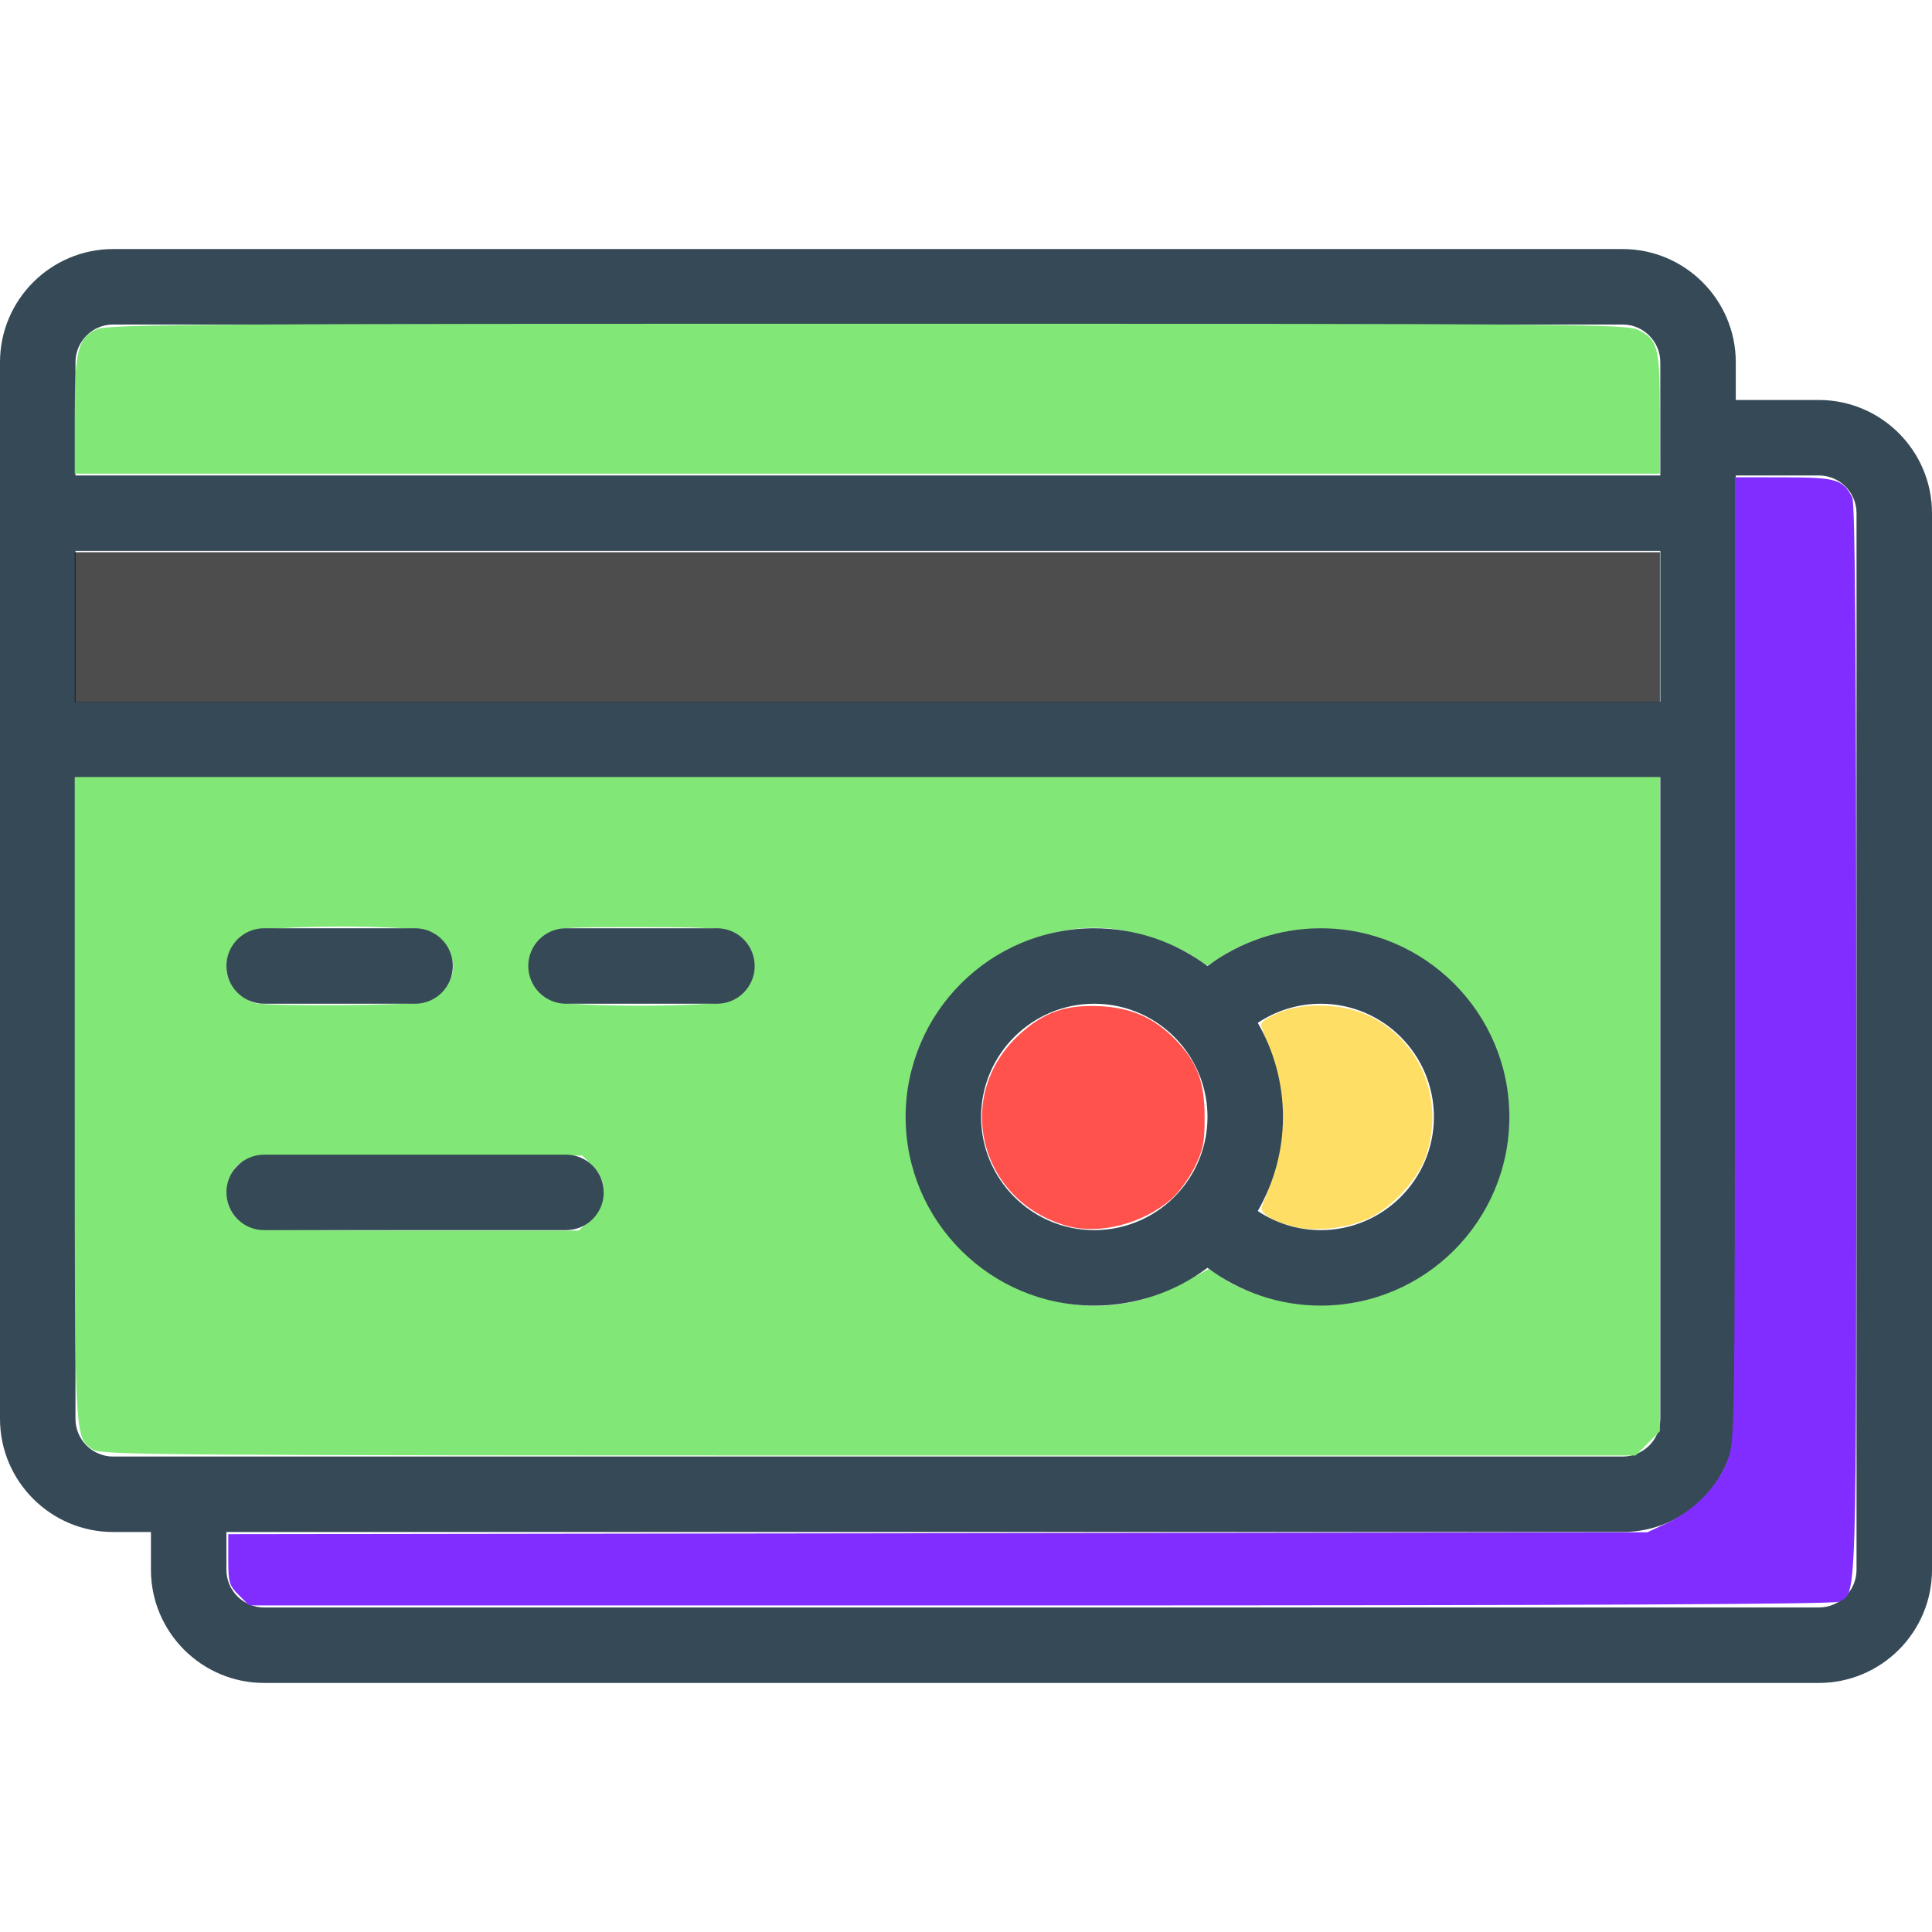
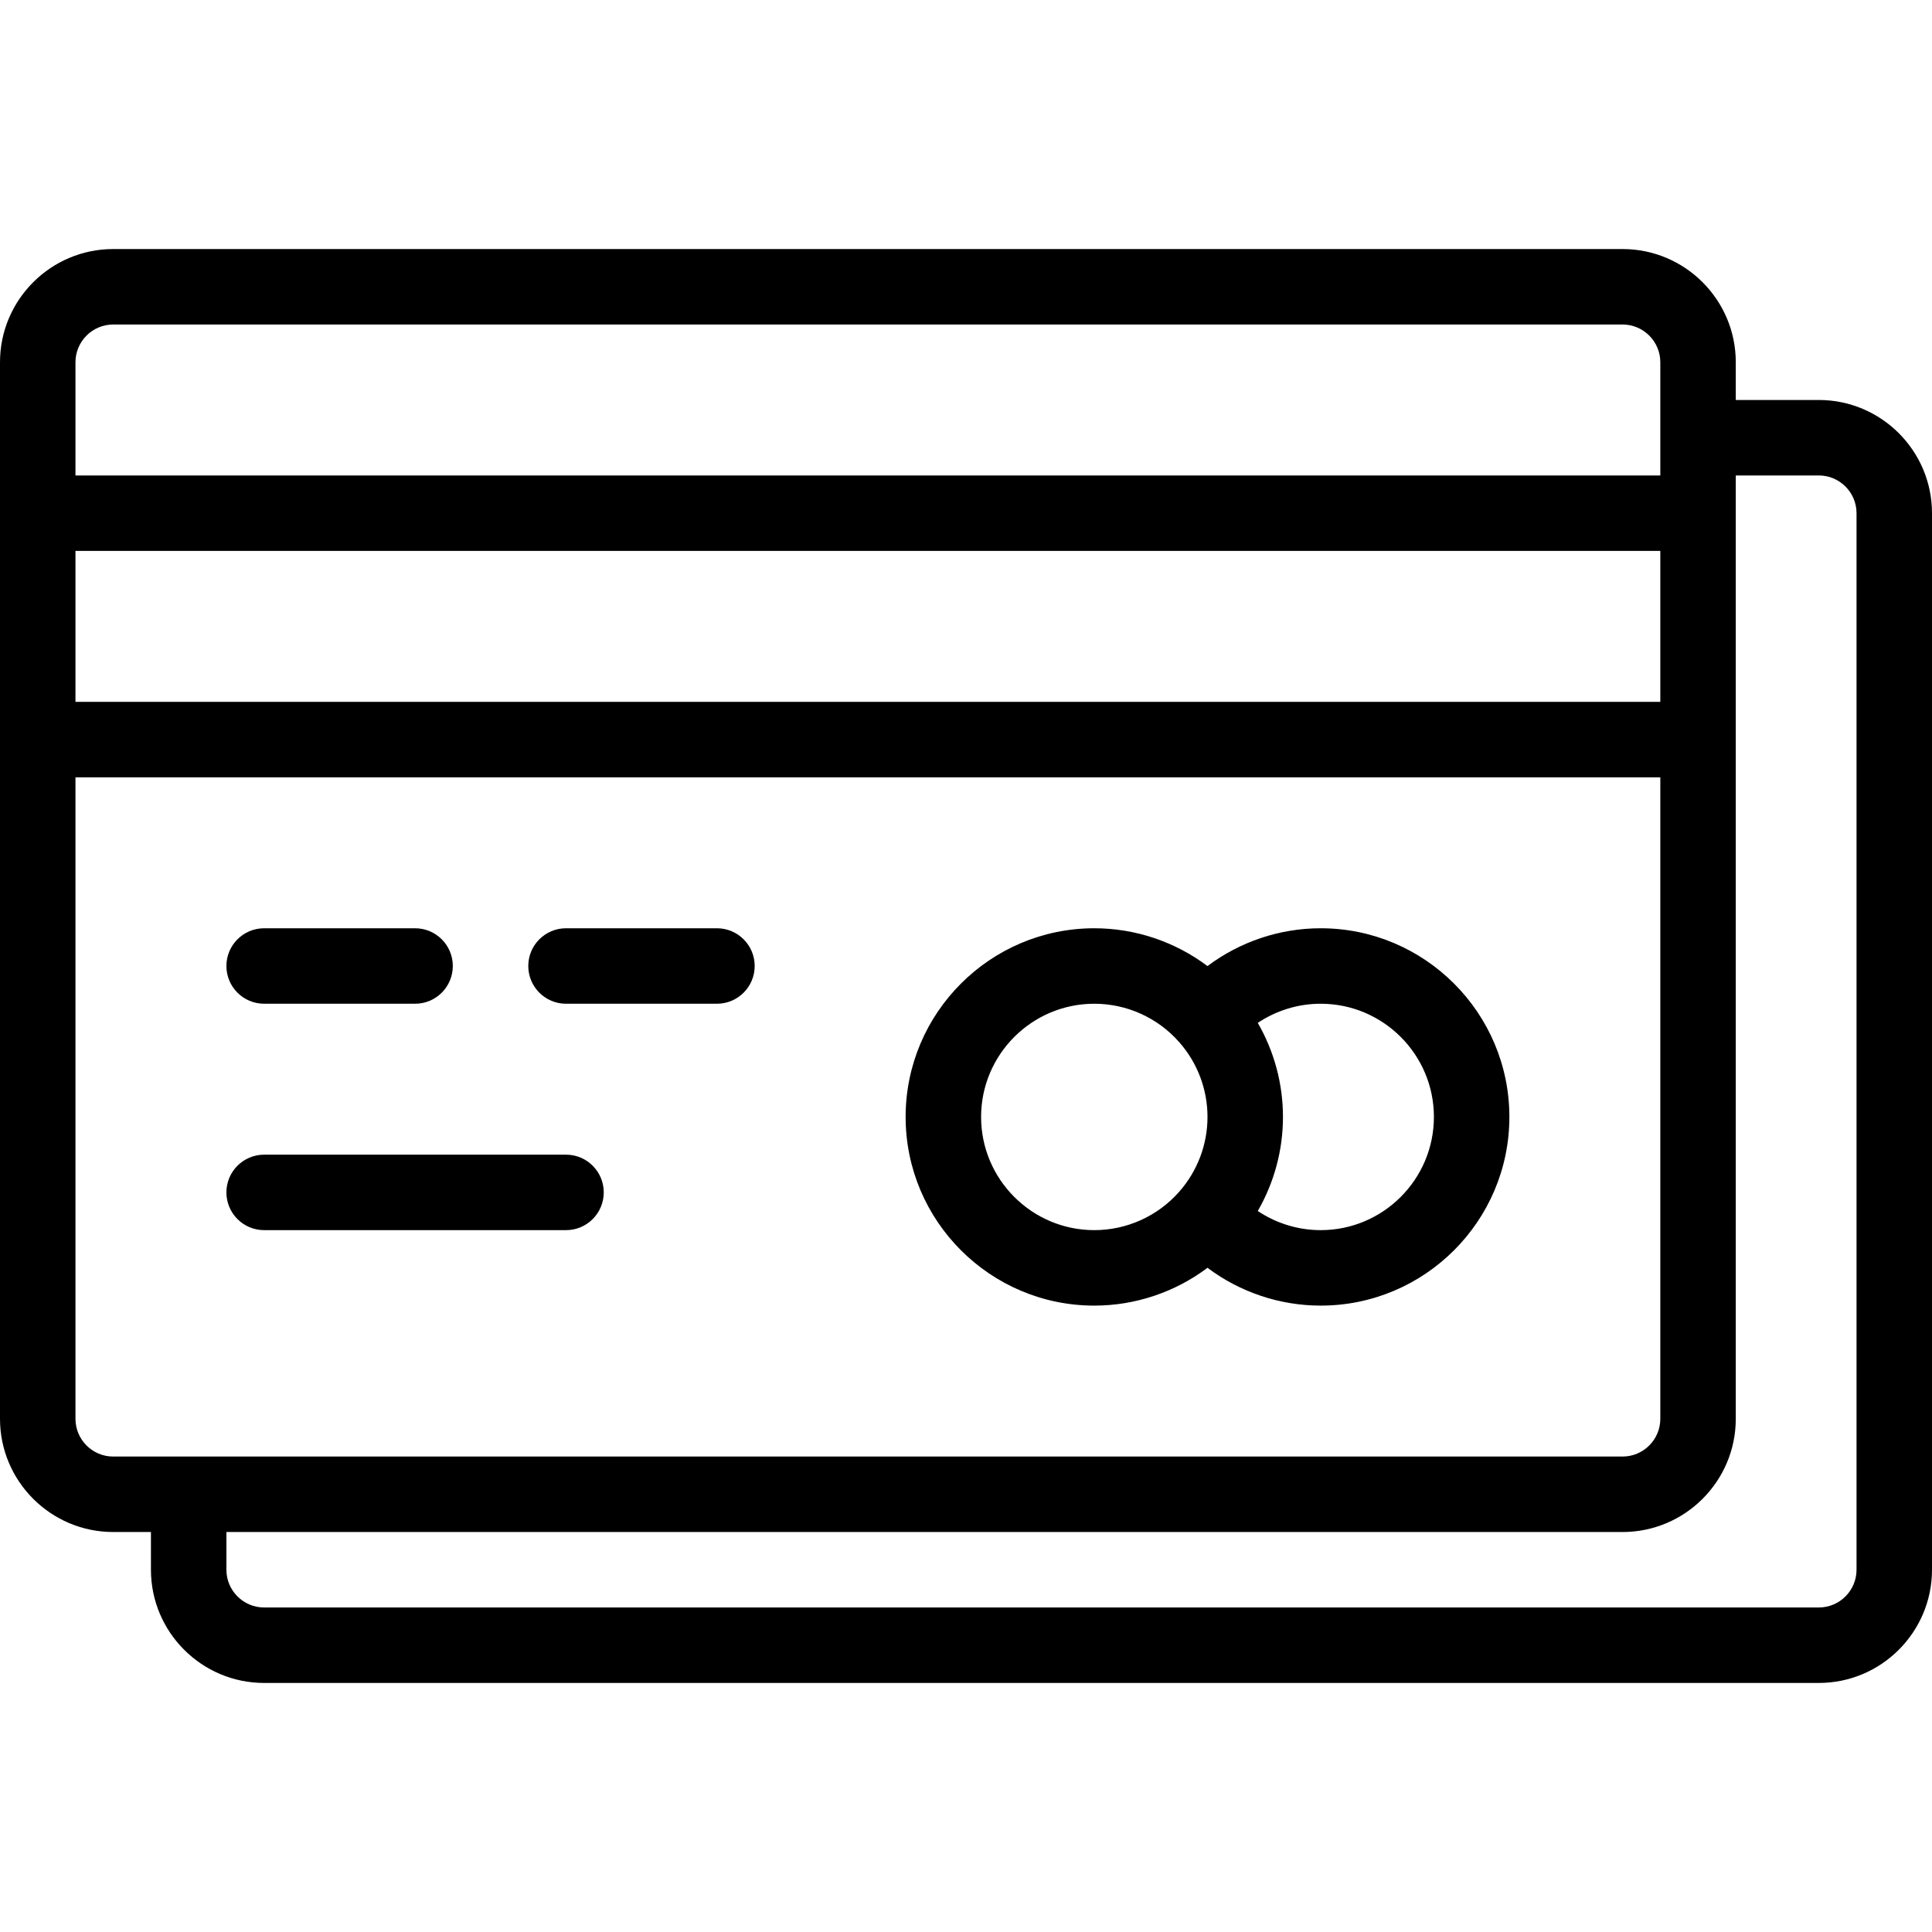
- <svg xmlns="http://www.w3.org/2000/svg" version="1.1" id="Capa_1" x="0px" y="0px" viewBox="0 0 512 512" style="enable-background:new 0 0 512 512;" xml:space="preserve" width="512px" height="512px">
-   <defs id="defs65" />
-   <g id="g6">
-     <g id="g4">
-       <path d="M 482,106 H 460 V 96 C 460,79.458 446.542,66 430,66 H 30 C 13.458,66 0,79.458 0,96 v 280 c 0,16.542 13.458,30 30,30 h 10 v 10 c 0,16.542 13.458,30 30,30 h 412 c 16.542,0 30,-13.458 30,-30 V 136 c 0,-16.542 -13.458,-30 -30,-30 z M 20,96 c 0,-5.514 4.486,-10 10,-10 h 400 c 5.514,0 10,4.486 10,10 v 30 H 20 Z m 0,50 h 420 v 40 H 20 Z m 10,240 c -5.514,0 -10,-4.486 -10,-10 V 206 h 420 v 170 c 0,5.514 -4.486,10 -10,10 z m 462,30 c 0,5.514 -4.486,10 -10,10 H 70 c -5.514,0 -10,-4.486 -10,-10 v -10 h 370 c 16.542,0 30,-13.458 30,-30 V 126 h 22 c 5.514,0 10,4.486 10,10 z" id="path2" style="fill:#354957" />
-       <path style="opacity:1;vector-effect:none;fill:#81e776;fill-opacity:1;stroke:none;stroke-width:1.002;stroke-linecap:round;stroke-linejoin:round;stroke-miterlimit:4;stroke-dasharray:none;stroke-dashoffset:0;stroke-opacity:1" d="m 19.809,110.363 c 0,-17.729 0.859,-21 6.085,-23.184 2.875,-1.201 29.964,-1.385 204.163,-1.384 189.326,0.001 201.037,0.096 204.146,1.656 5.167,2.591 5.66,4.525 5.676,22.233 l 0.014,15.848 H 229.851 19.809 Z" id="path4550" />
-       <path style="opacity:1;vector-effect:none;fill:#81e776;fill-opacity:1;stroke:none;stroke-width:1.002;stroke-linecap:round;stroke-linejoin:round;stroke-miterlimit:4;stroke-dasharray:none;stroke-dashoffset:0;stroke-opacity:1" d="m 24.65,384.176 c -4.951,-3.468 -4.841,-1.361 -4.841,-93.04 V 205.953 H 229.851 439.894 v 86.666 86.666 l -3.217,3.217 -3.217,3.217 H 230.156 c -186.425,0 -203.486,-0.128 -205.506,-1.543 z M 302.227,344.523 c 3.079,-0.802 8.421,-2.983 11.871,-4.846 l 6.273,-3.388 3.704,2.451 c 9.479,6.273 25.721,8.849 37.289,5.915 9.33,-2.367 15.653,-5.869 22.844,-12.653 20.645,-19.475 21.045,-51.155 0.9,-71.248 -7.309,-7.29 -15.25,-11.545 -25.637,-13.736 -11.519,-2.43 -25.505,0.007 -35.146,6.125 l -4.396,2.79 -3.583,-2.435 c -4.84,-3.289 -14.673,-6.618 -21.801,-7.381 -23.015,-2.465 -46.913,14.236 -52.82,36.913 -2.064,7.923 -1.894,19.744 0.39,27.135 7.905,25.586 34.791,40.953 60.111,34.358 z m -145.607,-21.628 c 4.364,-4.364 4.54,-9.797 0.451,-13.886 l -2.766,-2.766 h -43.858 c -48.723,0 -46.875,-0.237 -49.629,6.355 -1.841,4.406 -0.284,9.206 3.792,11.692 2.82,1.719 5.251,1.816 45.885,1.819 l 42.907,0.004 3.217,-3.217 z m -43.804,-57.399 c 3.904,-1.084 7.274,-5.346 7.28,-9.208 0.006,-3.375 -2.584,-7.58 -5.642,-9.162 -4.146,-2.144 -44.238,-2.097 -48.777,0.057 -3.841,1.822 -6.35,6.628 -5.55,10.628 0.629,3.146 4.502,7.308 7.463,8.02 3.838,0.923 41.706,0.643 45.227,-0.335 z m 80.566,-0.331 c 8.196,-3.425 8.768,-14.301 0.946,-18.013 -2.501,-1.187 -7.171,-1.462 -24.796,-1.462 -21.045,0 -21.814,0.067 -24.93,2.161 -6.717,4.515 -5.536,14.851 1.99,17.418 5.047,1.722 42.62,1.638 46.789,-0.104 z" id="path4552" />
-       <path style="opacity:1;vector-effect:none;fill:#812dff;fill-opacity:1;stroke:none;stroke-width:1.002;stroke-linecap:round;stroke-linejoin:round;stroke-miterlimit:4;stroke-dasharray:none;stroke-dashoffset:0;stroke-opacity:1" d="m 63.258,422.691 c -2.534,-2.534 -2.766,-3.324 -2.766,-9.445 v -6.68 l 188.045,-0.252 188.045,-0.252 5.412,-2.537 c 7.089,-3.322 13.339,-9.822 15.818,-16.449 1.934,-5.169 1.95,-6.269 1.95,-132.905 V 126.477 l 13.009,0.021 c 13.901,0.022 15.637,0.536 18.102,5.357 0.765,1.495 1.057,41.353 1.057,144.096 0,153.106 0.227,145.906 -4.678,148.531 -1.233,0.66 -69.506,0.974 -211.525,0.974 H 66.024 Z" id="path4554" />
-       <path style="opacity:1;vector-effect:none;fill:#ff2d26;fill-opacity:0.823;stroke:none;stroke-width:1.002;stroke-linecap:round;stroke-linejoin:round;stroke-miterlimit:4;stroke-dasharray:none;stroke-dashoffset:0;stroke-opacity:1" d="m 282.768,324.87 c -23.316,-6.567 -30.269,-34.58 -12.592,-50.735 6.496,-5.937 12.298,-7.955 21.482,-7.473 8.081,0.425 13.957,2.977 19.411,8.431 6.076,6.076 8.142,11.321 8.169,20.742 0.02,6.914 -0.347,8.796 -2.617,13.418 -1.452,2.957 -4.2,6.745 -6.107,8.42 -7.539,6.619 -19.127,9.625 -27.747,7.197 z" id="path4556" />
-       <path style="opacity:1;vector-effect:none;fill:#ffd026;fill-opacity:0.707;stroke:none;stroke-width:1.002;stroke-linecap:round;stroke-linejoin:round;stroke-miterlimit:4;stroke-dasharray:none;stroke-dashoffset:0;stroke-opacity:1" d="m 343.12,325.135 c -6.03,-1.513 -9.439,-3.663 -8.678,-5.473 6.216,-14.778 7.1,-26.957 2.835,-39.05 -1.36,-3.856 -2.703,-7.689 -2.984,-8.519 -0.377,-1.114 0.795,-2.07 4.483,-3.657 7.195,-3.095 18.137,-2.496 25.267,1.385 12.85,6.994 18.638,22.092 13.918,36.304 -2.058,6.196 -8.677,13.537 -14.986,16.62 -5.557,2.715 -14.343,3.773 -19.855,2.389 z" id="path4558" />
-       <path style="opacity:1;vector-effect:none;fill:#000200;fill-opacity:0.702;stroke:none;stroke-width:1.002;stroke-linecap:round;stroke-linejoin:round;stroke-miterlimit:4;stroke-dasharray:none;stroke-dashoffset:0;stroke-opacity:1" d="M 19.809,166.215 V 146.346 H 229.851 439.894 v 19.869 19.869 H 229.851 19.809 Z" id="path4560" />
+ <svg xmlns="http://www.w3.org/2000/svg" version="1.1" id="Capa_1" x="0px" y="0px" viewBox="0 0 512 512" style="enable-background:new 0 0 512 512;" xml:space="preserve">
+   <g>
+     <g>
+       <path d="M482,106h-22V96c0-16.542-13.458-30-30-30H30C13.458,66,0,79.458,0,96v280c0,16.542,13.458,30,30,30h10v10    c0,16.542,13.458,30,30,30h412c16.542,0,30-13.458,30-30V136C512,119.458,498.542,106,482,106z M20,96c0-5.514,4.486-10,10-10h400    c5.514,0,10,4.486,10,10v30H20V96z M20,146h420v40H20V146z M30,386c-5.514,0-10-4.486-10-10V206h420v170c0,5.514-4.486,10-10,10    H30z M492,416c0,5.514-4.486,10-10,10H70c-5.514,0-10-4.486-10-10v-10h370c16.542,0,30-13.458,30-30V126h22    c5.514,0,10,4.486,10,10V416z" />
    </g>
  </g>
-   <g id="g12">
-     <g id="g10">
-       <path d="M110,246H70c-5.522,0-10,4.478-10,10c0,5.522,4.478,10,10,10h40c5.522,0,10-4.478,10-10C120,250.478,115.522,246,110,246z    " fill="#354957" id="path8" />
+   <g>
+     <g>
+       <path d="M110,246H70c-5.522,0-10,4.478-10,10c0,5.522,4.478,10,10,10h40c5.522,0,10-4.478,10-10C120,250.478,115.522,246,110,246z    " />
    </g>
  </g>
-   <g id="g18">
-     <g id="g16">
-       <path d="M190,246h-40c-5.522,0-10,4.478-10,10c0,5.522,4.478,10,10,10h40c5.522,0,10-4.478,10-10C200,250.478,195.522,246,190,246    z" fill="#354957" id="path14" />
+   <g>
+     <g>
+       <path d="M190,246h-40c-5.522,0-10,4.478-10,10c0,5.522,4.478,10,10,10h40c5.522,0,10-4.478,10-10C200,250.478,195.522,246,190,246    z" />
    </g>
  </g>
-   <g id="g24">
-     <g id="g22">
-       <path d="M150,306H70c-5.522,0-10,4.478-10,10c0,5.522,4.478,10,10,10h80c5.522,0,10-4.478,10-10C160,310.478,155.522,306,150,306z    " fill="#354957" id="path20" />
+   <g>
+     <g>
+       <path d="M150,306H70c-5.522,0-10,4.478-10,10c0,5.522,4.478,10,10,10h80c5.522,0,10-4.478,10-10C160,310.478,155.522,306,150,306z    " />
    </g>
  </g>
-   <g id="g30">
-     <g id="g28">
-       <path d="M350,246c-10.903,0-21.415,3.577-30.005,10.019C311.414,249.577,300.905,246,290,246c-27.57,0-50,22.43-50,50    s22.43,50,50,50c10.908,0,21.418-3.578,29.996-10.018C328.586,342.423,339.098,346,350,346c27.57,0,50-22.43,50-50    S377.57,246,350,246z M312.486,315.84C306.799,322.297,298.603,326,290,326c-16.542,0-30-13.458-30-30s13.458-30,30-30    c8.603,0,16.799,3.703,22.486,10.16c0.004,0.004,0.007,0.008,0.011,0.012C317.335,281.647,320,288.689,320,296    C320,303.311,317.335,310.353,312.486,315.84z M350,326c-5.989,0-11.783-1.8-16.677-5.072c4.34-7.532,6.677-16.11,6.677-24.928    s-2.336-17.396-6.677-24.928C338.217,267.8,344.011,266,350,266c16.542,0,30,13.458,30,30S366.542,326,350,326z" fill="#354957" id="path26" />
+   <g>
+     <g>
+       <path d="M350,246c-10.903,0-21.415,3.577-30.005,10.019C311.414,249.577,300.905,246,290,246c-27.57,0-50,22.43-50,50    s22.43,50,50,50c10.908,0,21.418-3.578,29.996-10.018C328.586,342.423,339.098,346,350,346c27.57,0,50-22.43,50-50    S377.57,246,350,246z M312.486,315.84C306.799,322.297,298.603,326,290,326c-16.542,0-30-13.458-30-30s13.458-30,30-30    c8.603,0,16.799,3.703,22.486,10.16c0.004,0.004,0.007,0.008,0.011,0.012C317.335,281.647,320,288.689,320,296    C320,303.311,317.335,310.353,312.486,315.84z M350,326c-5.989,0-11.783-1.8-16.677-5.072c4.34-7.532,6.677-16.11,6.677-24.928    s-2.336-17.396-6.677-24.928C338.217,267.8,344.011,266,350,266c16.542,0,30,13.458,30,30S366.542,326,350,326z" />
    </g>
  </g>
-   <g id="g32" />
-   <g id="g34" />
-   <g id="g36" />
-   <g id="g38" />
-   <g id="g40" />
-   <g id="g42" />
-   <g id="g44" />
-   <g id="g46" />
-   <g id="g48" />
-   <g id="g50" />
-   <g id="g52" />
-   <g id="g54" />
-   <g id="g56" />
-   <g id="g58" />
-   <g id="g60" />
+   <g>
+ </g>
+   <g>
+ </g>
+   <g>
+ </g>
+   <g>
+ </g>
+   <g>
+ </g>
+   <g>
+ </g>
+   <g>
+ </g>
+   <g>
+ </g>
+   <g>
+ </g>
+   <g>
+ </g>
+   <g>
+ </g>
+   <g>
+ </g>
+   <g>
+ </g>
+   <g>
+ </g>
+   <g>
+ </g>
</svg>
